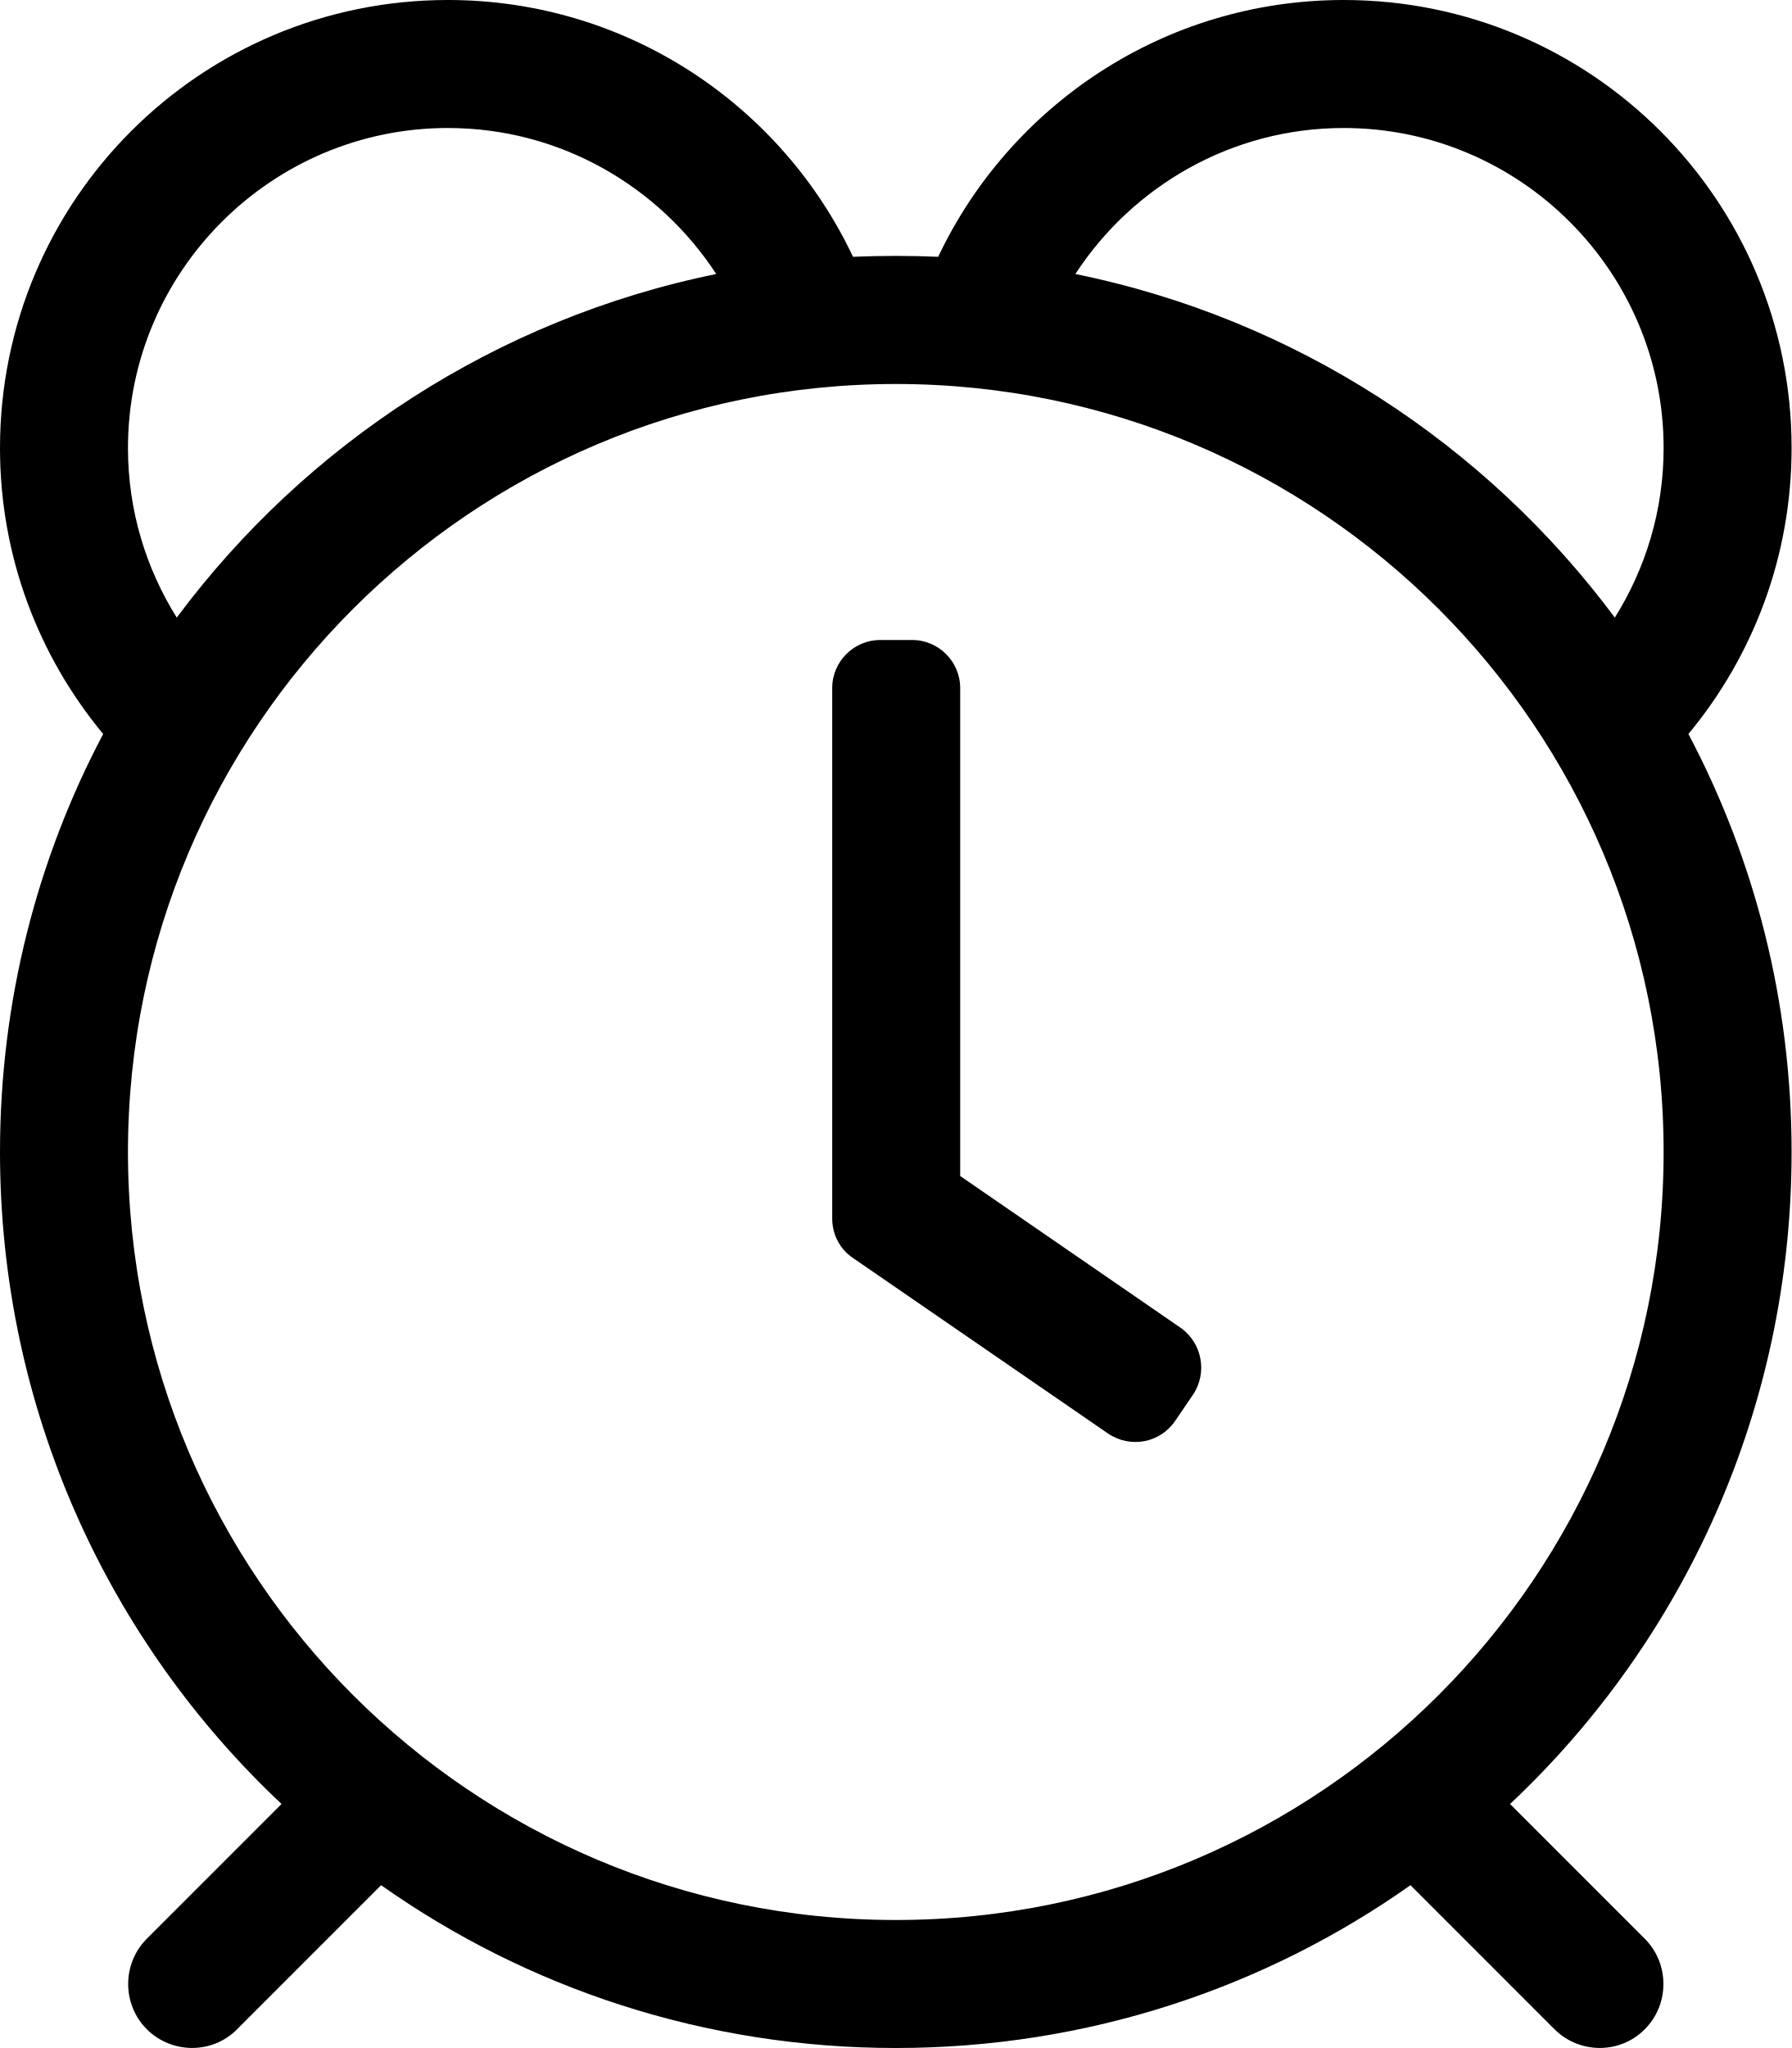
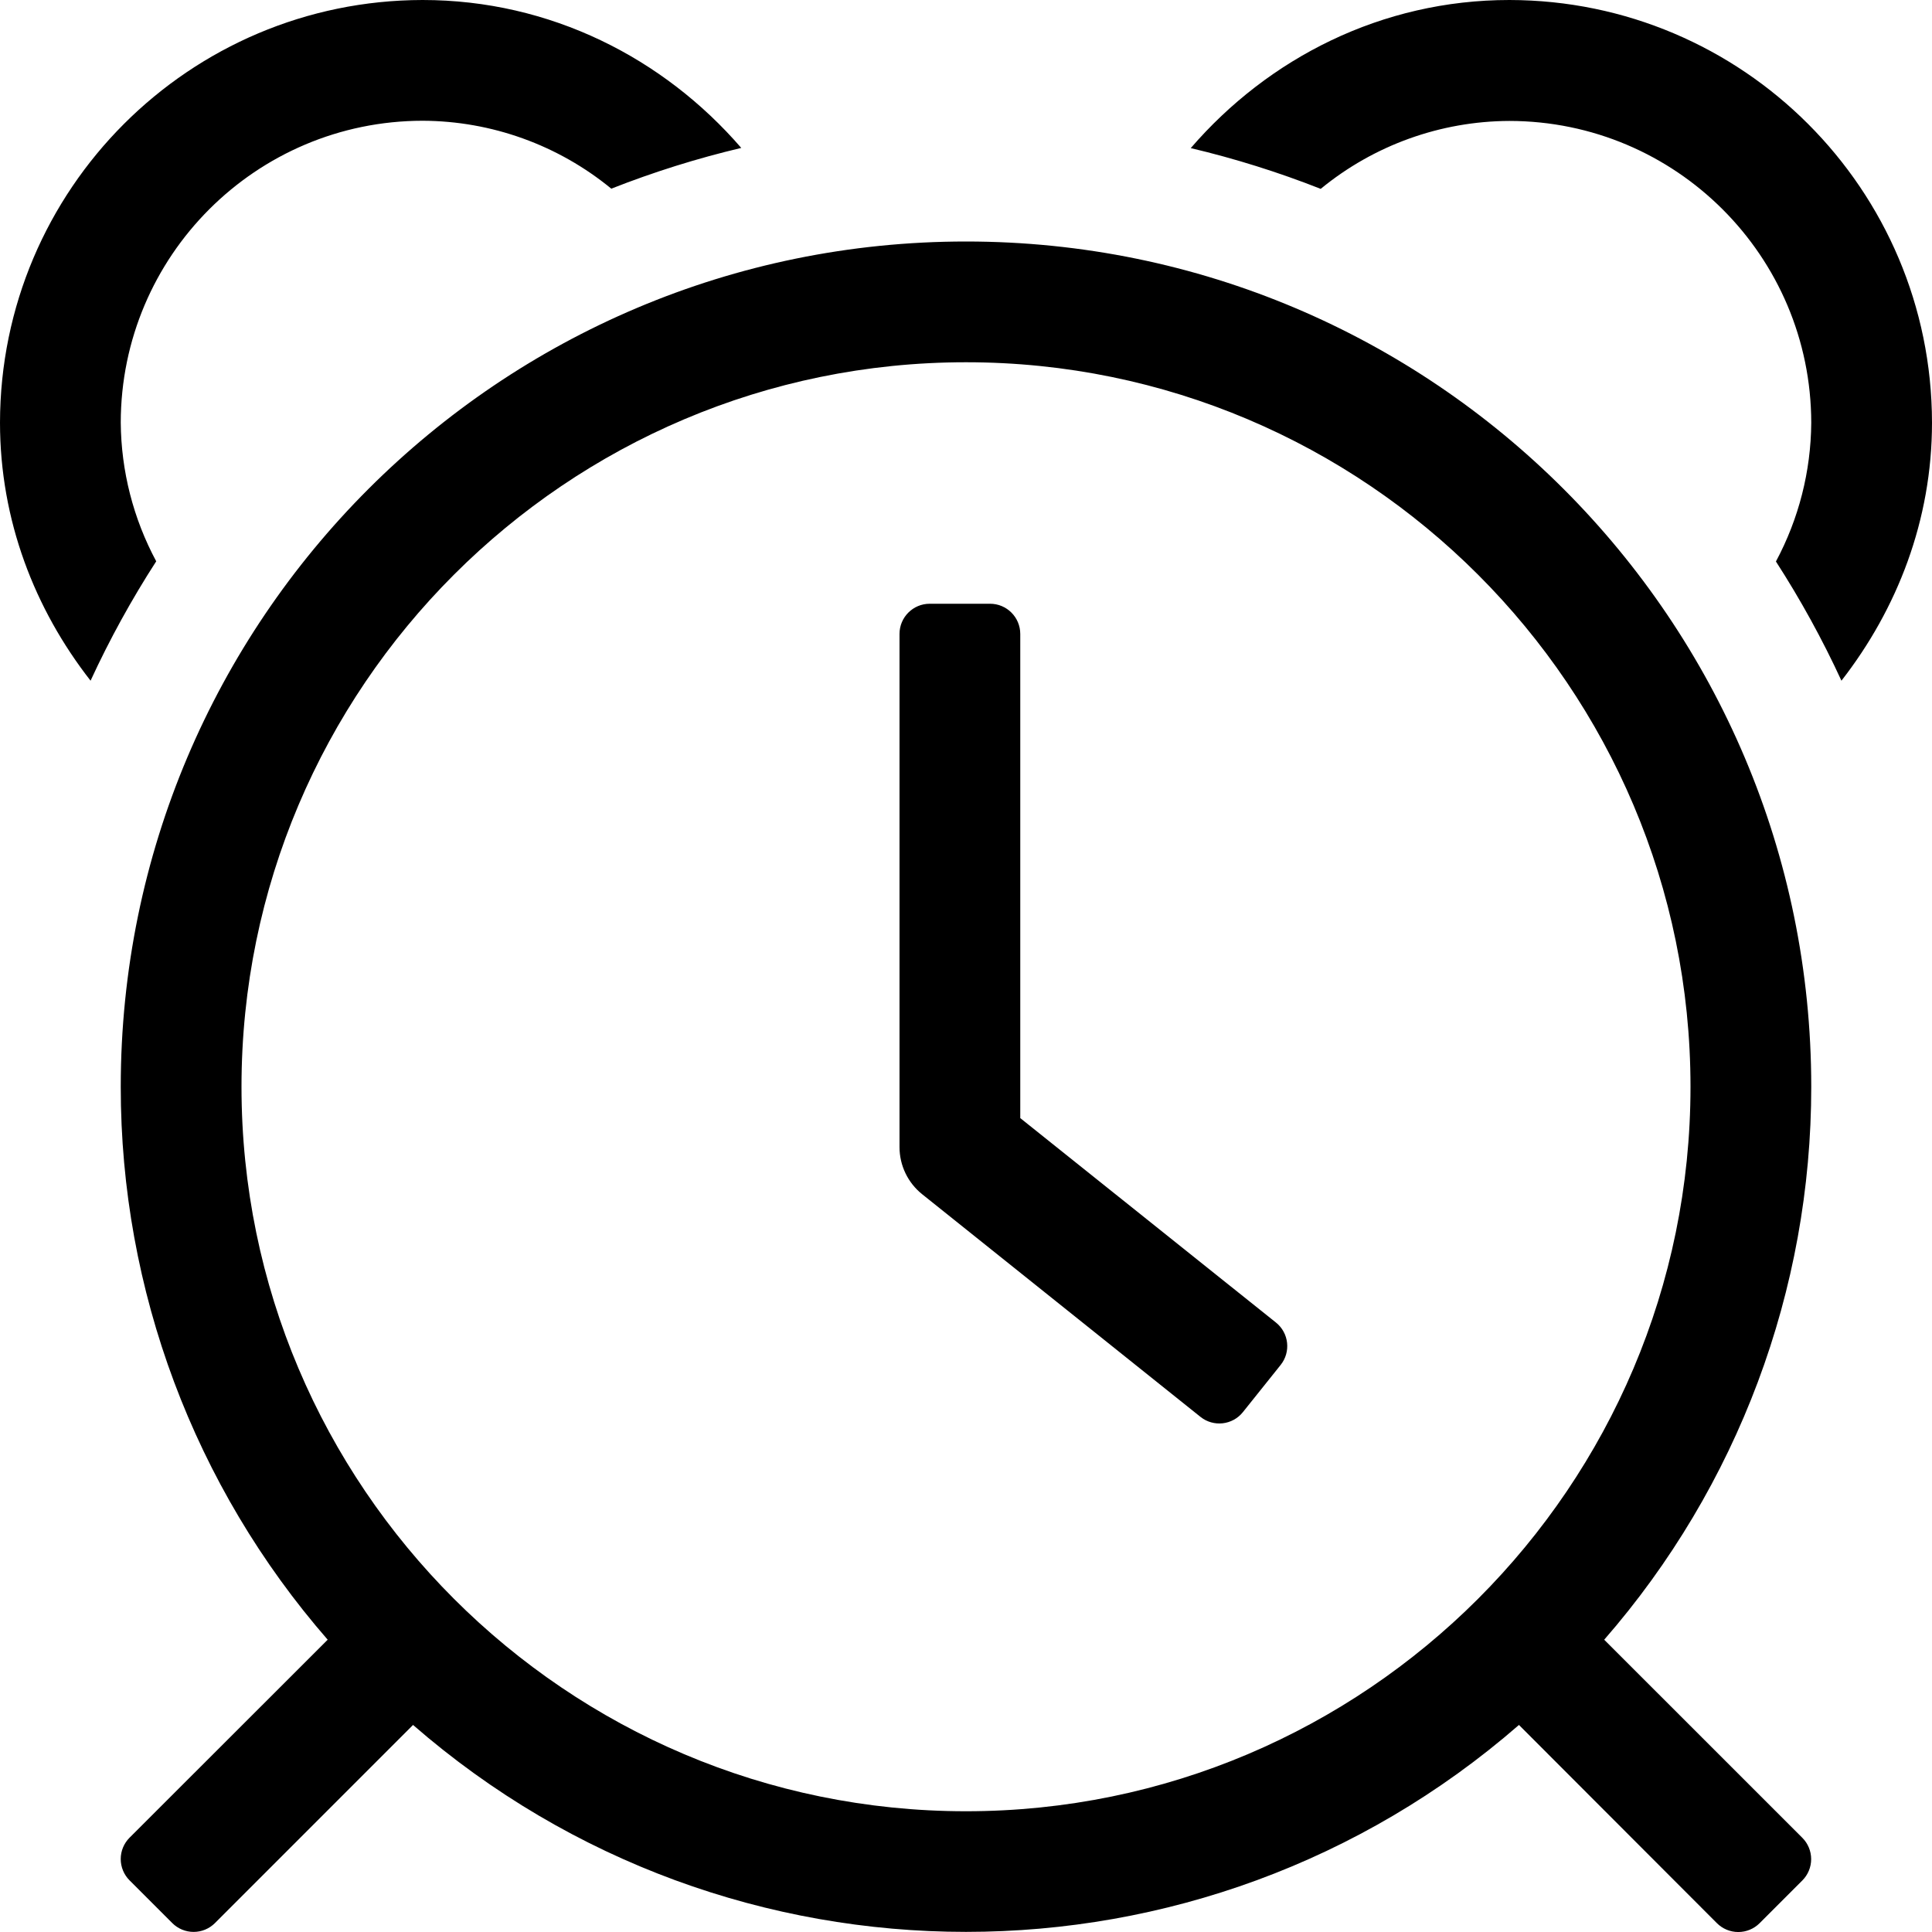
- <svg xmlns="http://www.w3.org/2000/svg" viewBox="0 0 448 512">
-   <path d="M298.3 348.7l-4.5 6.6c-3.8 5.5-11.2 6.8-16.7 3.1l-63.8-43.9c-3.3-2.2-5.2-5.9-5.2-9.9V172c0-6.6 5.4-12 12-12h8c6.6 0 12 5.4 12 12v122l55.2 38c5.3 3.8 6.7 11.2 3 16.7zM377.6 451l33.7 33.7c6.2 6.2 6.2 16.4 0 22.6-6.2 6.3-16.4 6.2-22.6 0l-36-36C316.3 497 271.9 512 224 512s-92.3-15-128.7-40.7l-36 36c-6.2 6.3-16.4 6.2-22.6 0-6.2-6.2-6.2-16.4 0-22.6L70.4 451C27 410.2 0 352.2 0 288c0-37.7 9.3-73.3 25.8-104.5C9.7 164.1 0 139.2 0 112 0 50.1 50.1 0 112 0c44.8 0 83.4 26.3 101.3 64.2 7.1-.3 14.5-.3 21.3 0C252.4 26.6 290.9 0 336 0c61.9 0 112 50.1 112 112 0 27.2-9.7 52.1-25.8 71.5C438.7 214.7 448 250.3 448 288c0 64.2-27 122.2-70.4 163zM268.9 68.5c55 11.2 102.6 42.5 134.9 85.9 7.7-12.3 12.2-26.8 12.2-42.4 0-44.1-35.9-80-80-80-28.1 0-52.8 14.6-67.1 36.5zM32 112c0 15.6 4.5 30.1 12.2 42.4 32.3-43.4 80-74.7 134.9-85.9C164.8 46.6 140.1 32 112 32c-44.1 0-80 35.9-80 80zm192-16C118 96 32 182 32 288s86 192 192 192 192-86 192-192S330 96 224 96z" />
+ <svg xmlns="http://www.w3.org/2000/svg" viewBox="0 0 512 512">
+   <path d="M32 112a80.09 80.09 0 0 1 80-80 79.23 79.23 0 0 1 50 18 253.22 253.22 0 0 1 34.44-10.8C175.89 15.42 145.86 0 112 0A112.14 112.14 0 0 0 0 112c0 25.86 9.17 49.41 24 68.39a255.93 255.93 0 0 1 17.4-31.64A78.94 78.94 0 0 1 32 112zM400 0c-33.86 0-63.89 15.42-84.44 39.25A253.22 253.22 0 0 1 350 50.05a79.23 79.23 0 0 1 50-18 80.09 80.09 0 0 1 80 80 78.94 78.94 0 0 1-9.36 36.75A255.93 255.93 0 0 1 488 180.39c14.79-19 24-42.53 24-68.39A112.14 112.14 0 0 0 400 0zM256 64C132.29 64 32 164.29 32 288a222.89 222.89 0 0 0 54.84 146.54L34.34 487a8 8 0 0 0 0 11.32l11.31 11.31a8 8 0 0 0 11.32 0l52.49-52.5a223.21 223.21 0 0 0 293.08 0L455 509.66a8 8 0 0 0 11.32 0l11.31-11.31a8 8 0 0 0 0-11.32l-52.5-52.49A222.89 222.89 0 0 0 480 288c0-123.71-100.29-224-224-224zm0 416c-105.87 0-192-86.13-192-192S150.13 96 256 96s192 86.13 192 192-86.13 192-192 192zm14.38-183.69V168a8 8 0 0 0-8-8h-16a8 8 0 0 0-8 8v136a16 16 0 0 0 6 12.48l73.75 59a8 8 0 0 0 11.25-1.25l10-12.5a8 8 0 0 0-1.25-11.25z" />
</svg>
